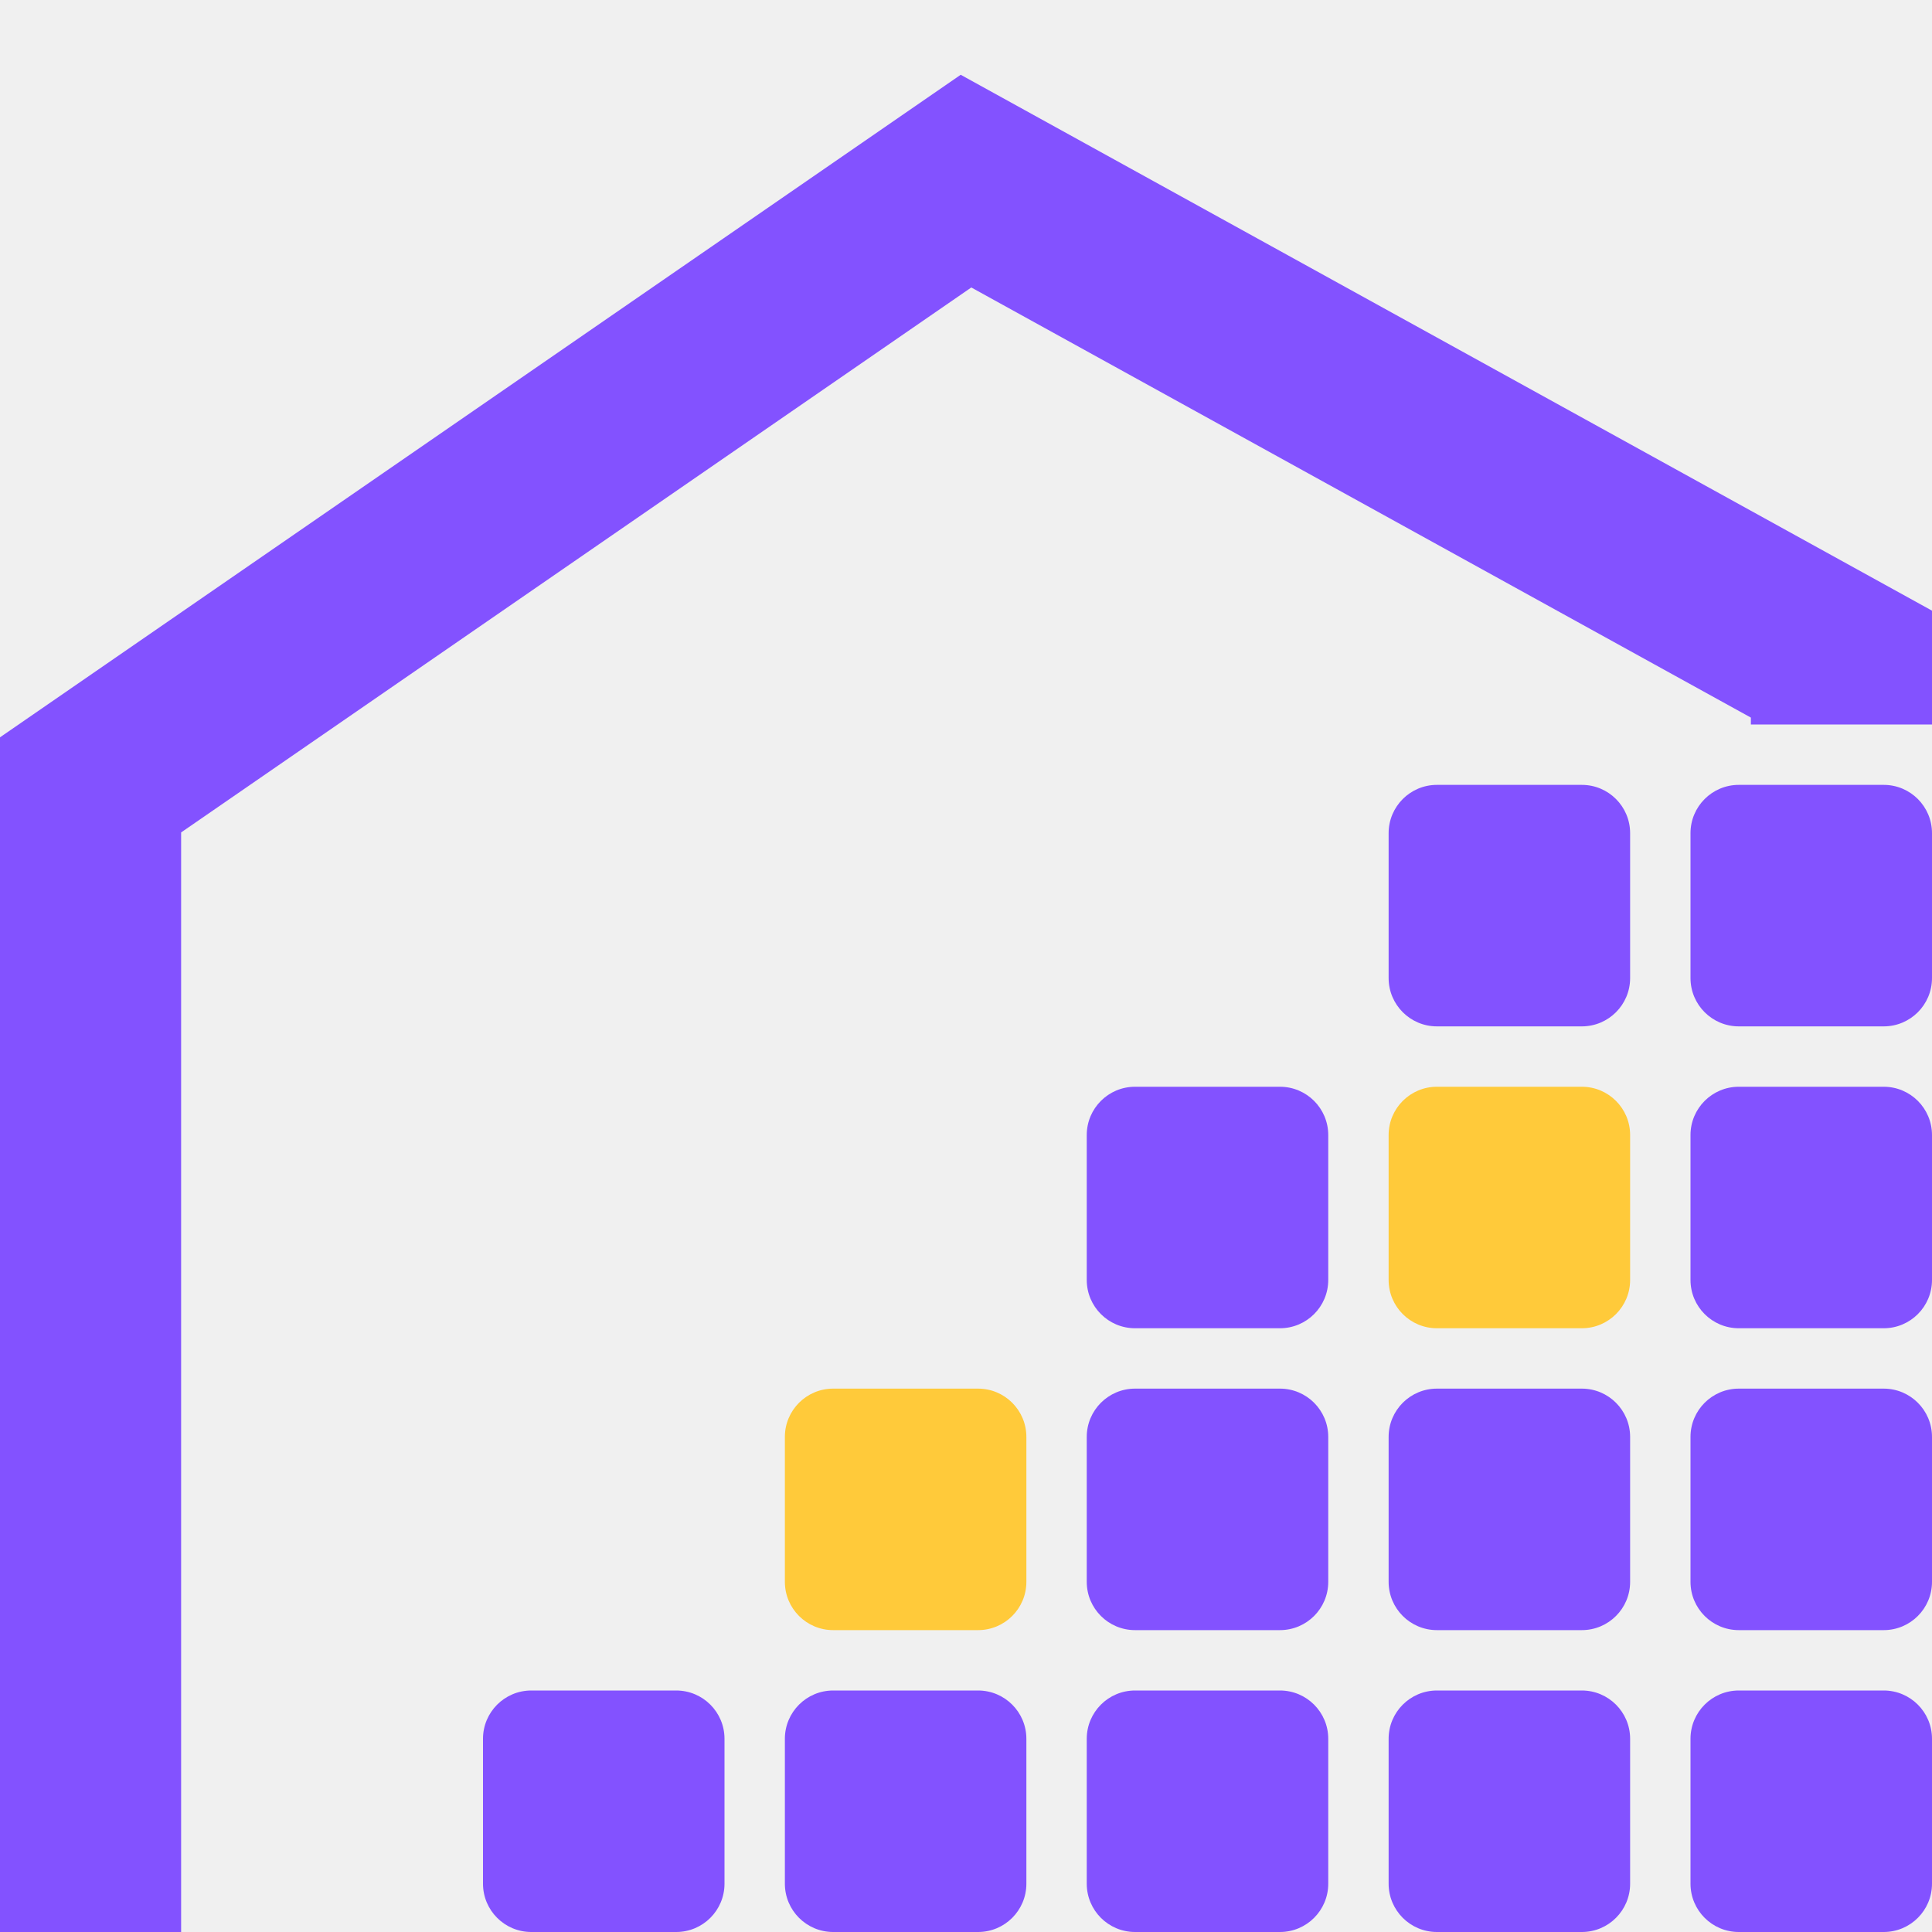
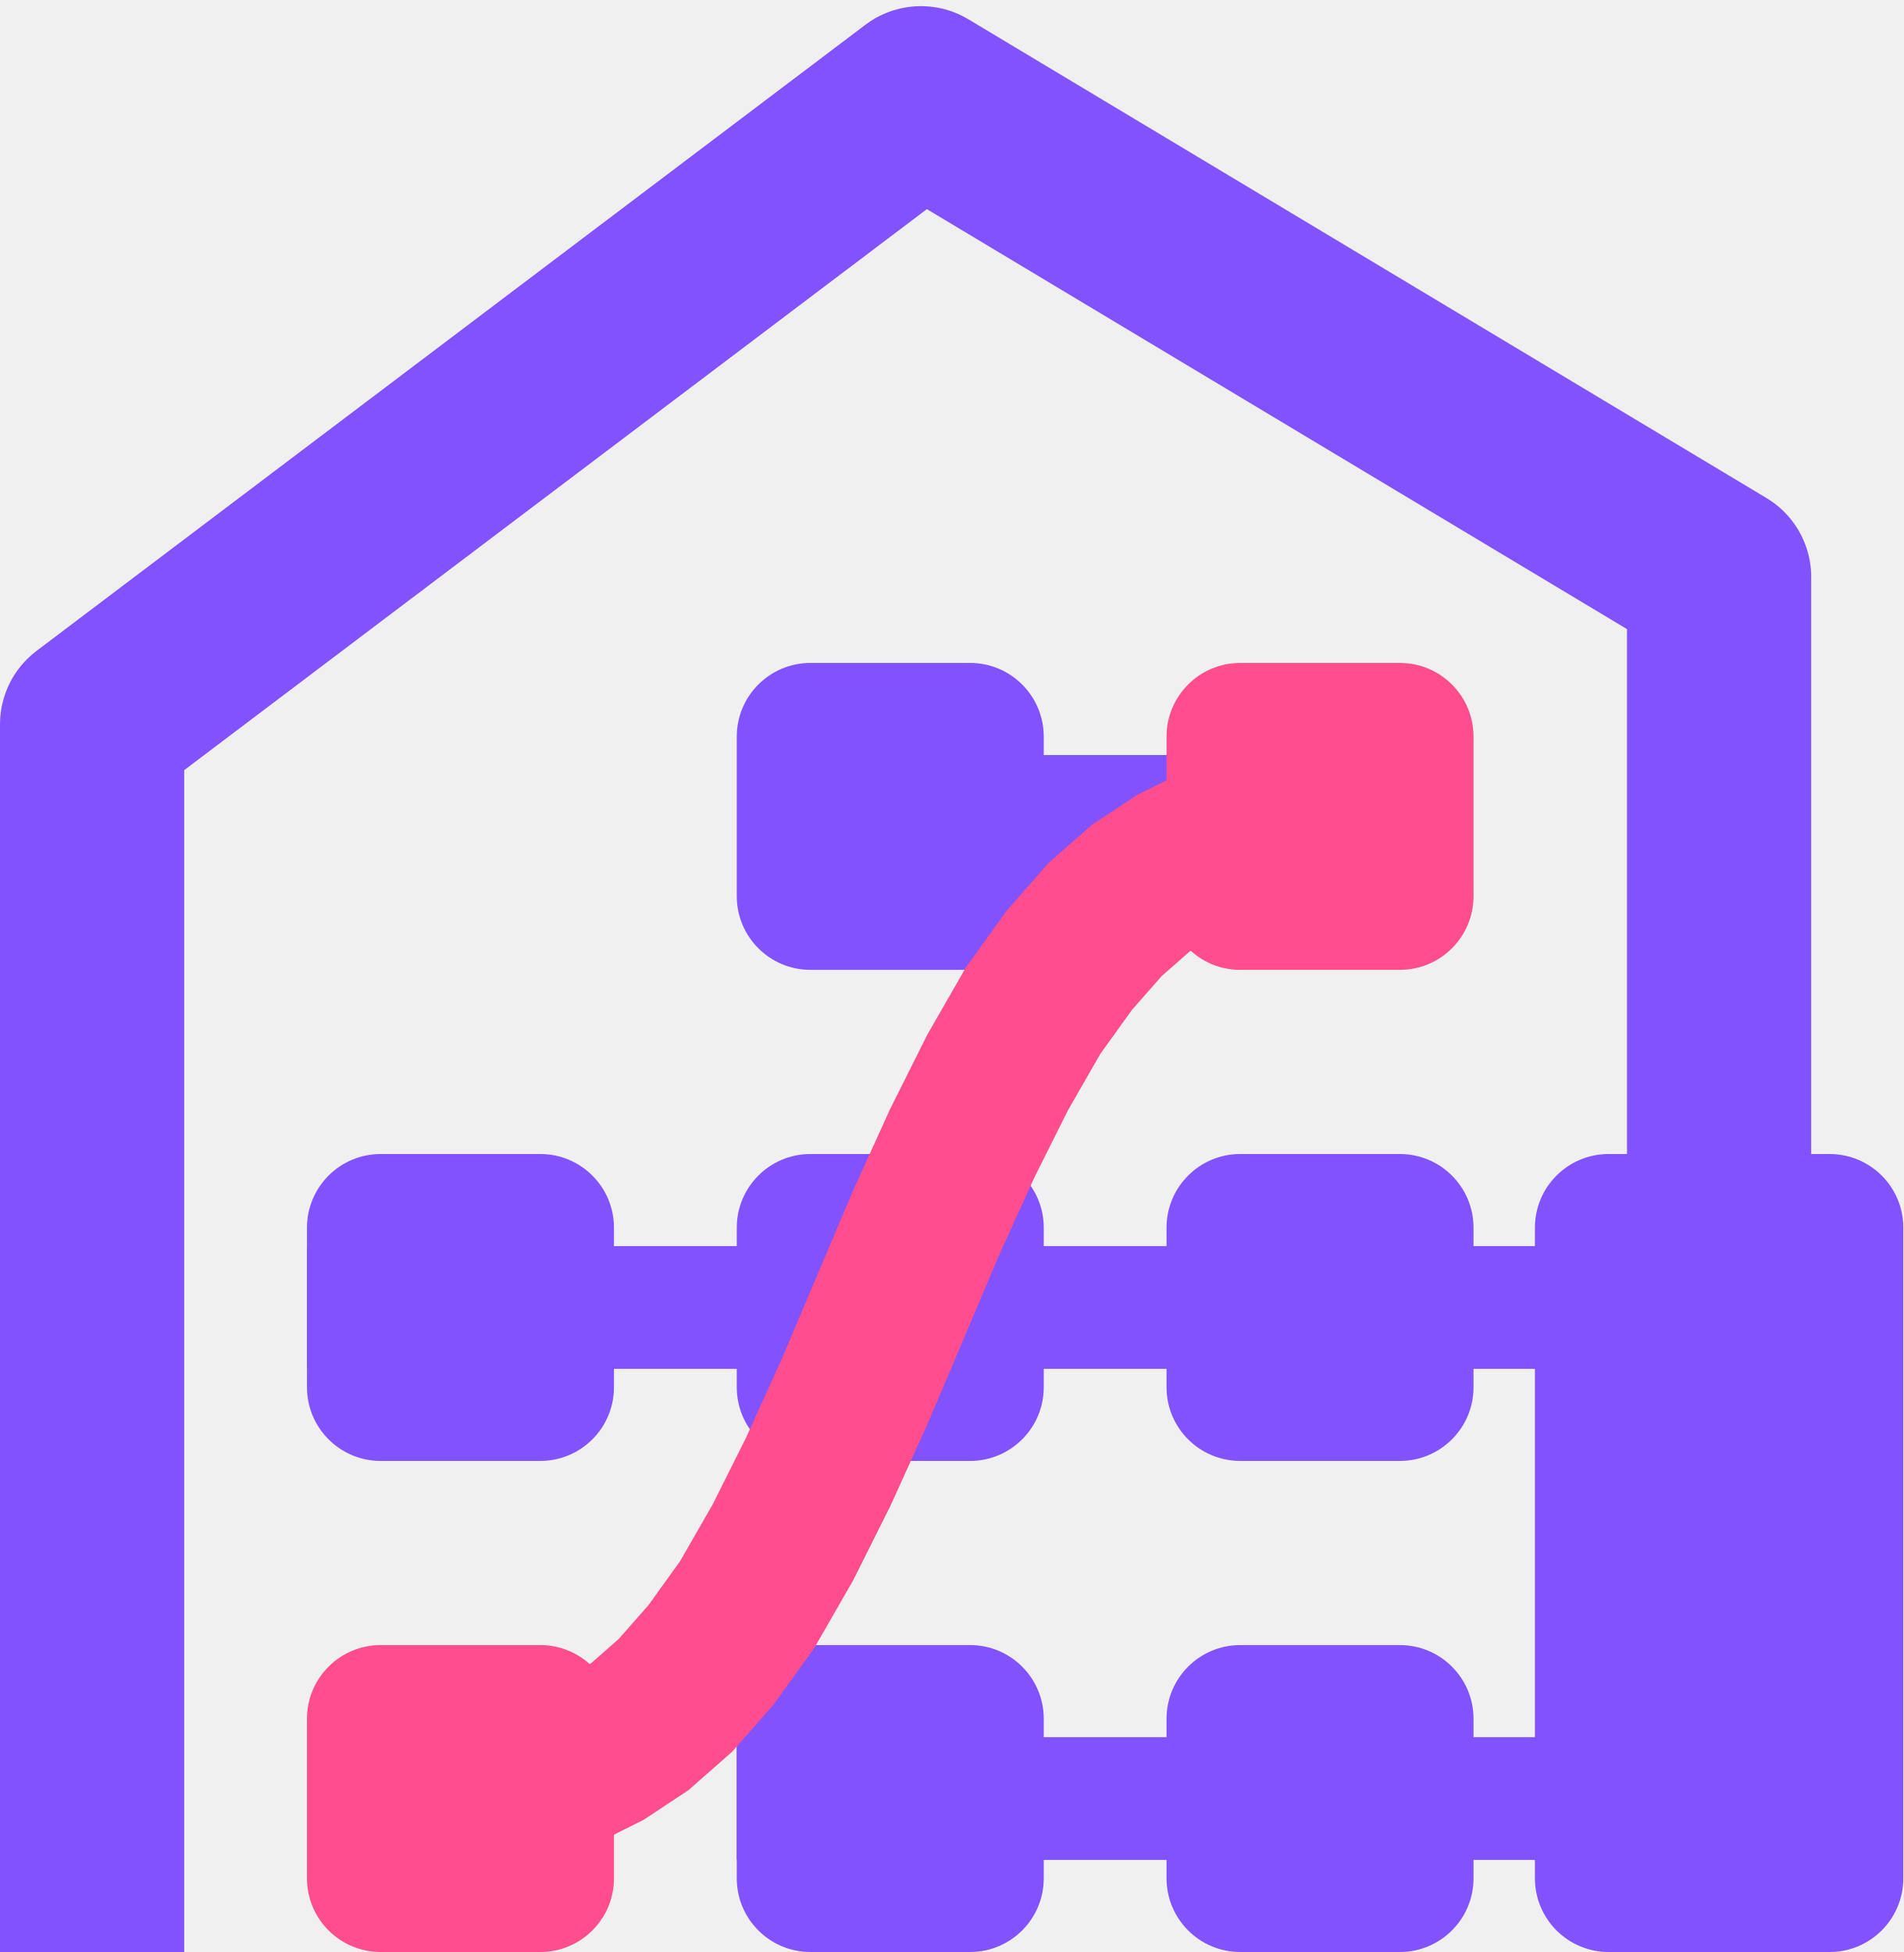
- <svg xmlns="http://www.w3.org/2000/svg" viewBox="0 0 32 32" role="img" aria-labelledby="t">
-   <defs>
-     <mask id="irw-fav32" maskUnits="userSpaceOnUse" x="0" y="0" width="32" height="32">
-       <rect width="32" height="32" fill="#fff" />
-       <rect x="7" y="27" width="6" height="6" fill="#000" />
-       <rect x="12" y="27" width="6" height="6" fill="#000" />
-       <rect x="12" y="22" width="6" height="6" fill="#000" />
-       <rect x="17" y="27" width="6" height="6" fill="#000" />
-       <rect x="17" y="22" width="6" height="6" fill="#000" />
-       <rect x="17" y="17" width="6" height="6" fill="#000" />
-       <rect x="22" y="27" width="6" height="6" fill="#000" />
-       <rect x="22" y="22" width="6" height="6" fill="#000" />
-       <rect x="22" y="17" width="6" height="6" fill="#000" />
-       <rect x="22" y="12" width="6" height="6" fill="#000" />
-       <rect x="27" y="27" width="6" height="6" fill="#000" />
-       <rect x="27" y="22" width="6" height="6" fill="#000" />
-       <rect x="27" y="17" width="6" height="6" fill="#000" />
-       <rect x="27" y="12" width="6" height="6" fill="#000" />
-     </mask>
-   </defs>
-   <path d="M1.5 32V13L16 3L30.5 11V32" fill="none" stroke="#8352ff" stroke-width="3" stroke-linejoin="miter" mask="url(#irw-fav32)" />
-   <rect x="8" y="28" width="4" height="4" rx="0.8" fill="#8352ff" />
-   <rect x="13" y="28" width="4" height="4" rx="0.8" fill="#8352ff" />
-   <rect x="13" y="23" width="4" height="4" rx="0.8" fill="#ffca3a" />
-   <rect x="18" y="28" width="4" height="4" rx="0.8" fill="#8352ff" />
-   <rect x="18" y="23" width="4" height="4" rx="0.8" fill="#8352ff" />
-   <rect x="18" y="18" width="4" height="4" rx="0.8" fill="#8352ff" />
-   <rect x="23" y="28" width="4" height="4" rx="0.8" fill="#8352ff" />
-   <rect x="23" y="23" width="4" height="4" rx="0.8" fill="#8352ff" />
-   <rect x="23" y="18" width="4" height="4" rx="0.8" fill="#ffca3a" />
-   <rect x="23" y="13" width="4" height="4" rx="0.8" fill="#8352ff" />
-   <rect x="28" y="28" width="4" height="4" rx="0.8" fill="#8352ff" />
-   <rect x="28" y="23" width="4" height="4" rx="0.8" fill="#8352ff" />
-   <rect x="28" y="18" width="4" height="4" rx="0.8" fill="#8352ff" />
-   <rect x="28" y="13" width="4" height="4" rx="0.8" fill="#8352ff" />
+ <svg xmlns="http://www.w3.org/2000/svg" viewBox="0 0.2 31 31.8" role="img" aria-labelledby="t">
+   <path d="M1.5 32V12L15 1.8L28 9.6V19" fill="none" stroke="#8352ff" stroke-width="3" stroke-linejoin="round" />
+   <rect x="12" y="28.5" width="14" height="2" fill="#8352ff" />
+   <rect x="5" y="20.5" width="21" height="2" fill="#8352ff" />
+   <rect x="25" y="19" width="6" height="13" rx="1.2" fill="#8352ff" />
+   <rect x="12" y="27" width="5" height="5" rx="1.2" fill="#8352ff" />
+   <rect x="19" y="27" width="5" height="5" rx="1.2" fill="#8352ff" />
+   <rect x="5" y="19" width="5" height="5" rx="1.2" fill="#8352ff" />
+   <rect x="12" y="19" width="5" height="5" rx="1.2" fill="#8352ff" />
+   <rect x="19" y="19" width="5" height="5" rx="1.2" fill="#8352ff" />
+   <rect x="12" y="11" width="5" height="5" rx="1.2" fill="#8352ff" />
+   <rect x="14" y="12.5" width="7" height="2" fill="#8352ff" />
+   <path d="M7.50 29.50L8.08 29.38L8.67 29.23L9.25 29.01L9.83 28.72L10.42 28.33L11.00 27.82L11.58 27.16L12.17 26.34L12.75 25.33L13.33 24.17L13.92 22.87L14.50 21.50L15.08 20.13L15.67 18.83L16.25 17.67L16.83 16.66L17.42 15.84L18.00 15.18L18.58 14.67L19.17 14.28L19.75 13.99L20.33 13.77L20.92 13.62L21.50 13.50" fill="none" stroke="#ff4d8d" stroke-width="2.6" stroke-linecap="round" />
+   <rect x="5" y="27" width="5" height="5" rx="1.2" fill="#ff4d8d" />
+   <rect x="19" y="11" width="5" height="5" rx="1.2" fill="#ff4d8d" />
</svg>
